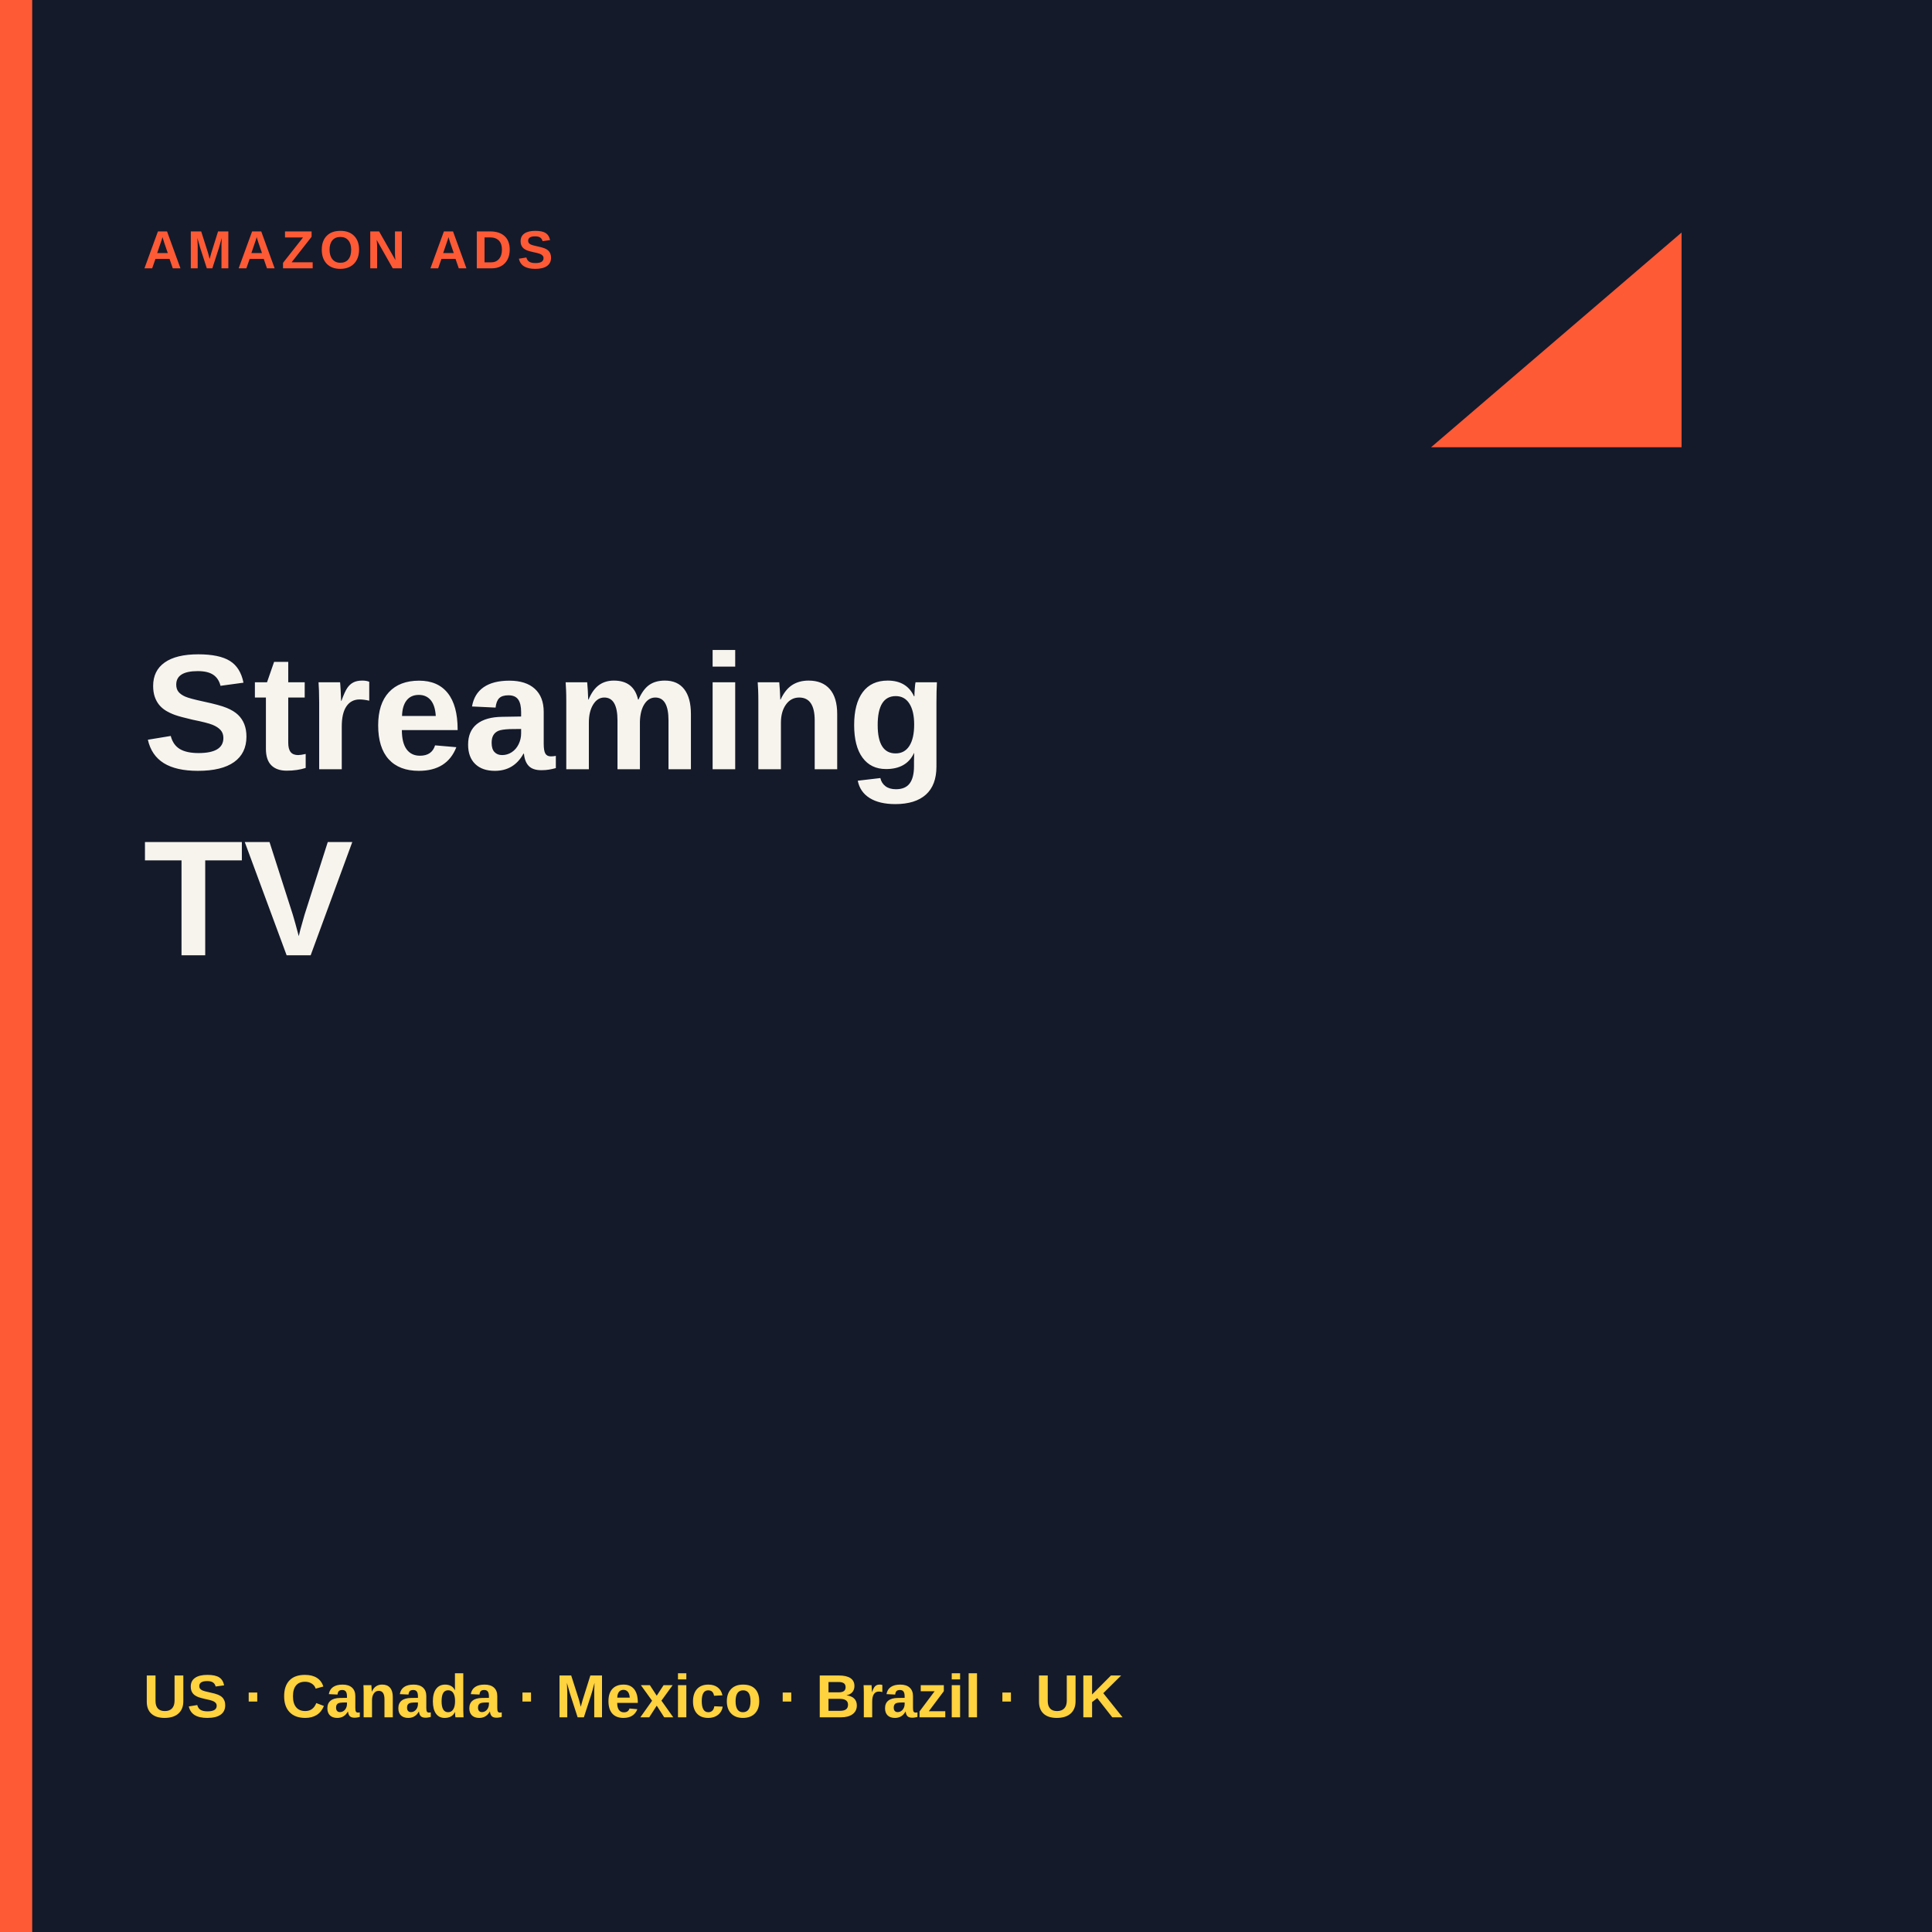
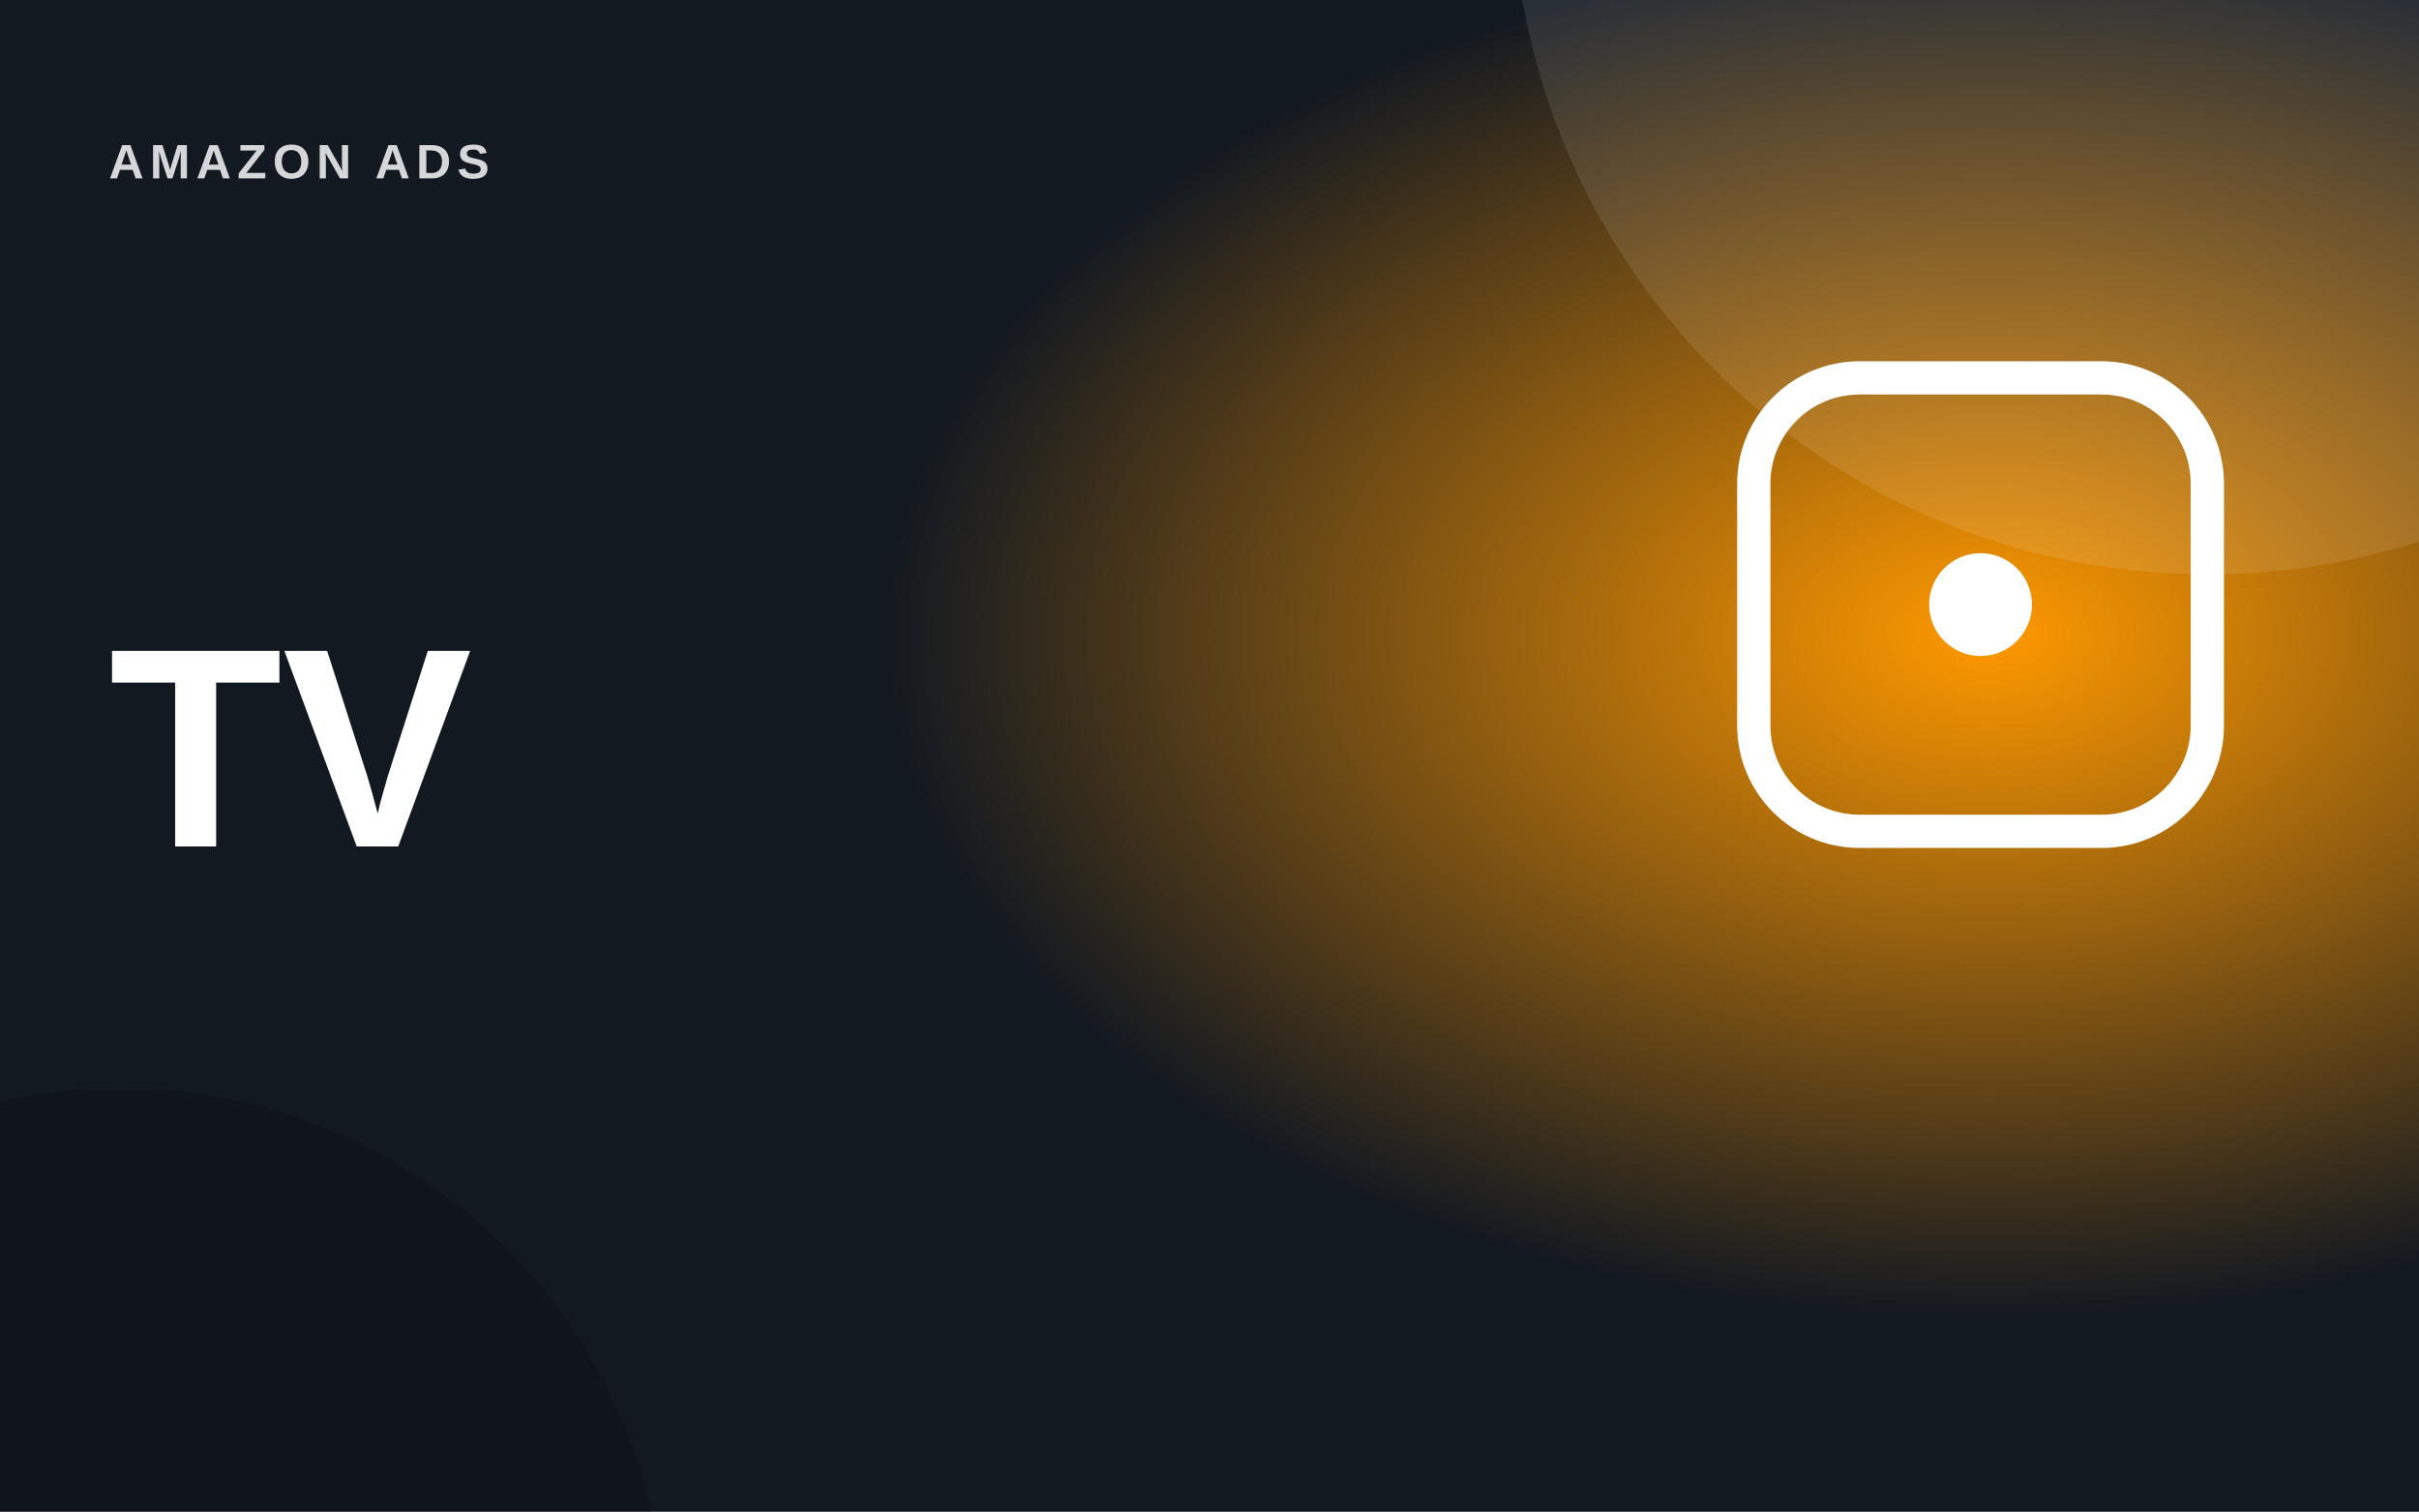
- <svg xmlns="http://www.w3.org/2000/svg" width="1080" height="1080" viewBox="0 0 1080 1080" role="img" aria-label="Streaming TV">
-   <rect width="1080" height="1080" fill="#141a2a" />
-   <rect x="0" y="0" width="18" height="1080" fill="#ff5a36" />
-   <path d="M800 250 L940 130 L940 250 Z" fill="#ff5a36" />
-   <text x="80" y="150" fill="#ff5a36" font-family="Arial, Helvetica, sans-serif" font-size="30" font-weight="700" letter-spacing="3">AMAZON ADS</text>
-   <text x="80" y="430" fill="#f7f4ee" font-family="Arial Black, Arial, Helvetica, sans-serif" font-size="92" font-weight="800">Streaming</text>
-   <text x="80" y="534" fill="#f7f4ee" font-family="Arial Black, Arial, Helvetica, sans-serif" font-size="92" font-weight="800">TV</text>
-   <text x="80" y="960" fill="#ffd23f" font-family="Arial, Helvetica, sans-serif" font-size="34" font-weight="700">US · Canada · Mexico · Brazil · UK</text>
+ <svg xmlns="http://www.w3.org/2000/svg" width="1600" height="1000" viewBox="0 0 1600 1000" role="img" aria-label="Amazon Ads TV">
+   <defs>
+     <radialGradient id="g18" cx="82%" cy="42%" r="78%">
+       <stop offset="0%" stop-color="#ff9900" />
+       <stop offset="58%" stop-color="#131921" />
+       <stop offset="100%" stop-color="#131921" />
+     </radialGradient>
+   </defs>
+   <rect width="1600" height="1000" fill="#131921" />
+   <rect width="1600" height="1000" fill="url(#g18)" />
+   <circle cx="1460" cy="-80" r="460" fill="#ffffff" opacity="0.1" />
+   <circle cx="80" cy="1080" r="360" fill="#000000" opacity="0.16" />
+   <rect x="1160" y="250" width="300" height="300" rx="70" fill="none" stroke="#ffffff" stroke-width="22" />
+   <circle cx="1310" cy="400" r="34" fill="#ffffff" />
+   <text x="72" y="118" fill="#ffffff" fill-opacity="0.82" font-family="Arial, Helvetica, sans-serif" font-size="32" font-weight="700" letter-spacing="4">AMAZON ADS</text>
+   <text x="72" y="560" fill="#ffffff" font-family="Arial Black, Arial, Helvetica, sans-serif" font-size="188" font-weight="800">TV</text>
</svg>
